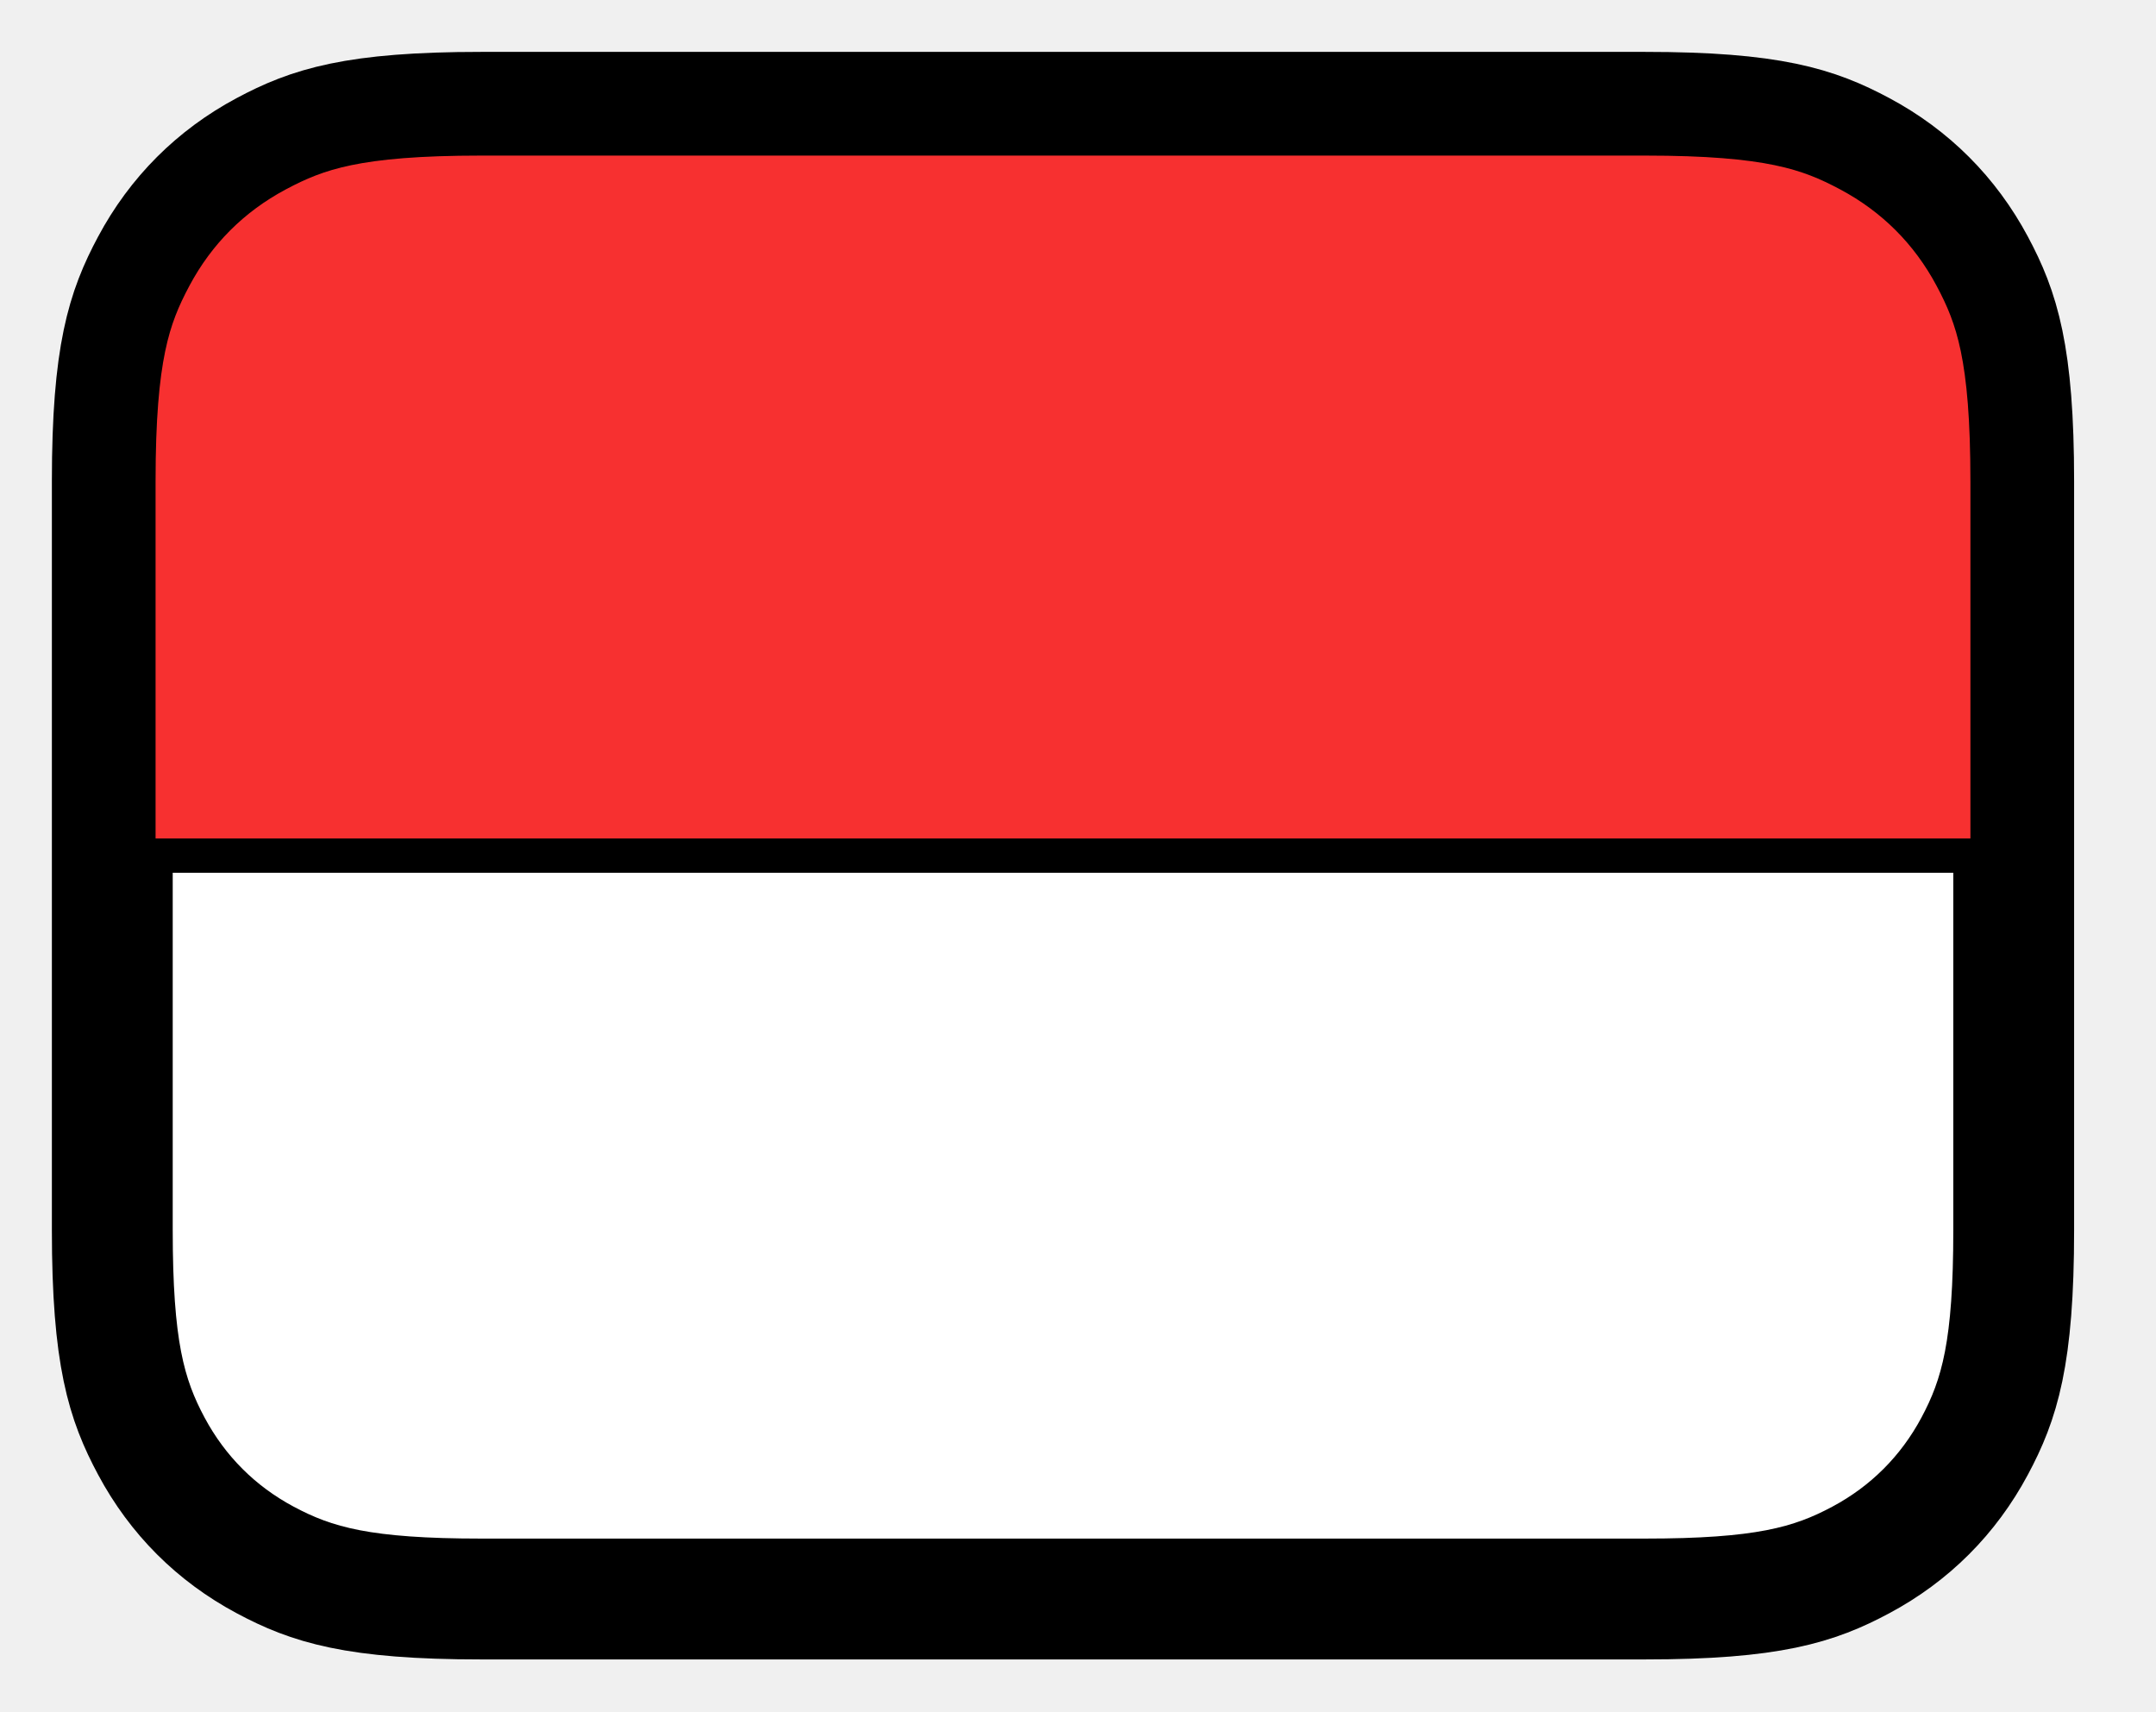
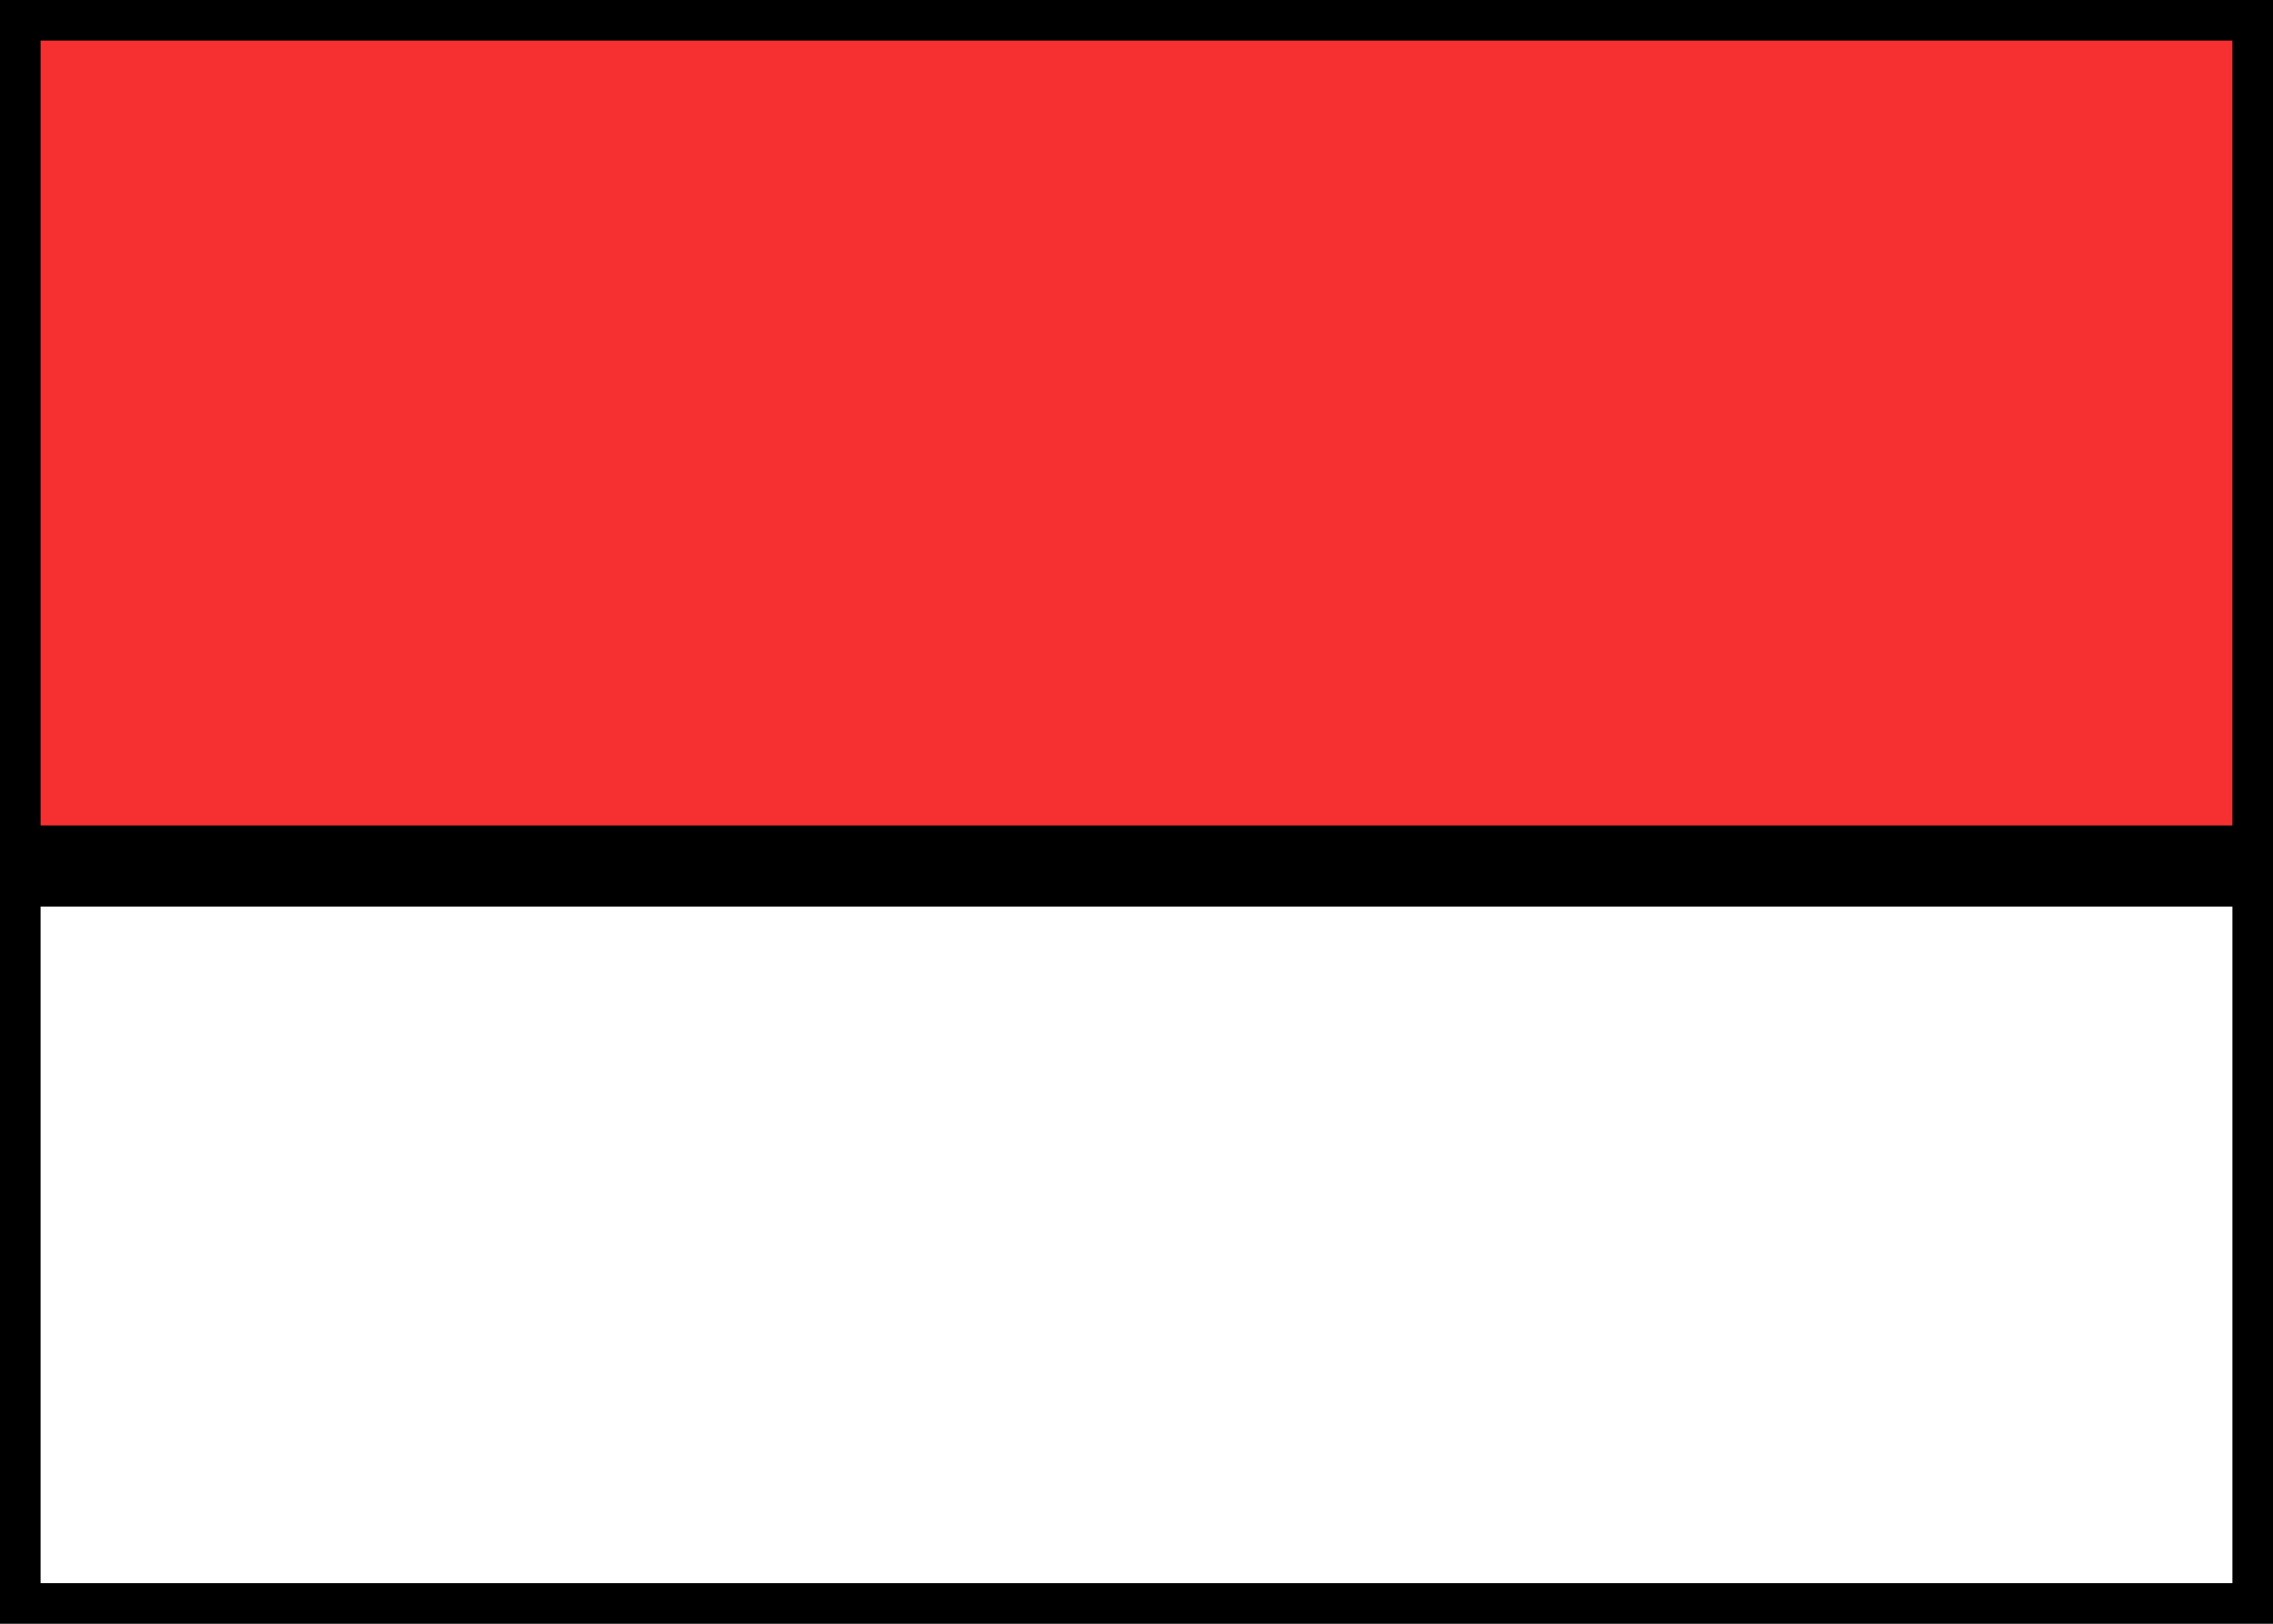
- <svg xmlns="http://www.w3.org/2000/svg" fill="none" viewBox="0 0 63 50" stroke="currentColor" aria-hidden="true">
-   <path fill="#F73030" stroke-width="3.03" d="M48.059 3.031H14.064C10.325 3.031 8.991 3.474 7.63 4.202C6.152 4.992 4.992 6.152 4.202 7.63C3.474 8.991 3.031 10.325 3.031 14.064V35.938C3.031 39.677 3.474 41.011 4.202 42.372C4.992 43.85 6.152 45.01 7.63 45.8C8.991 46.528 10.325 46.971 14.064 46.971H48.059C51.798 46.971 53.132 46.528 54.493 45.8C55.971 45.01 57.131 43.85 57.921 42.372C58.649 41.011 59.092 39.677 59.092 35.938V14.064C59.092 10.325 58.649 8.991 57.921 7.63C57.131 6.152 55.971 4.992 54.493 4.202C53.132 3.474 51.798 3.031 48.059 3.031Z" />
-   <path fill="white" d="M57.577 25V35.937C57.577 39.246 57.233 40.447 56.586 41.657C55.938 42.866 54.989 43.816 53.779 44.463C52.569 45.11 51.369 45.455 48.06 45.455H14.064C10.755 45.455 9.555 45.11 8.345 44.463C7.135 43.816 6.186 42.866 5.538 41.657C4.891 40.447 4.547 39.246 4.547 35.937V25H57.577Z" />
+ <svg xmlns="http://www.w3.org/2000/svg" fill="none" viewBox="0 0 28 20" stroke="currentColor" aria-hidden="true">
+   <g clip-path="url(#clip0_5_769)">
+     <rect width="27.5" height="19.5" x="0.25" y="0.25" fill="white" stroke-width="0.5" />
+     <path fill="#F63030" fill-rule="evenodd" d="M0 10.667H28V0H0V10.667Z" clip-rule="evenodd" />
+   </g>
+   <defs>
+     <clipPath id="clip0_5_769">
+       <rect width="28" height="20" fill="white" />
+     </clipPath>
+   </defs>
</svg>
